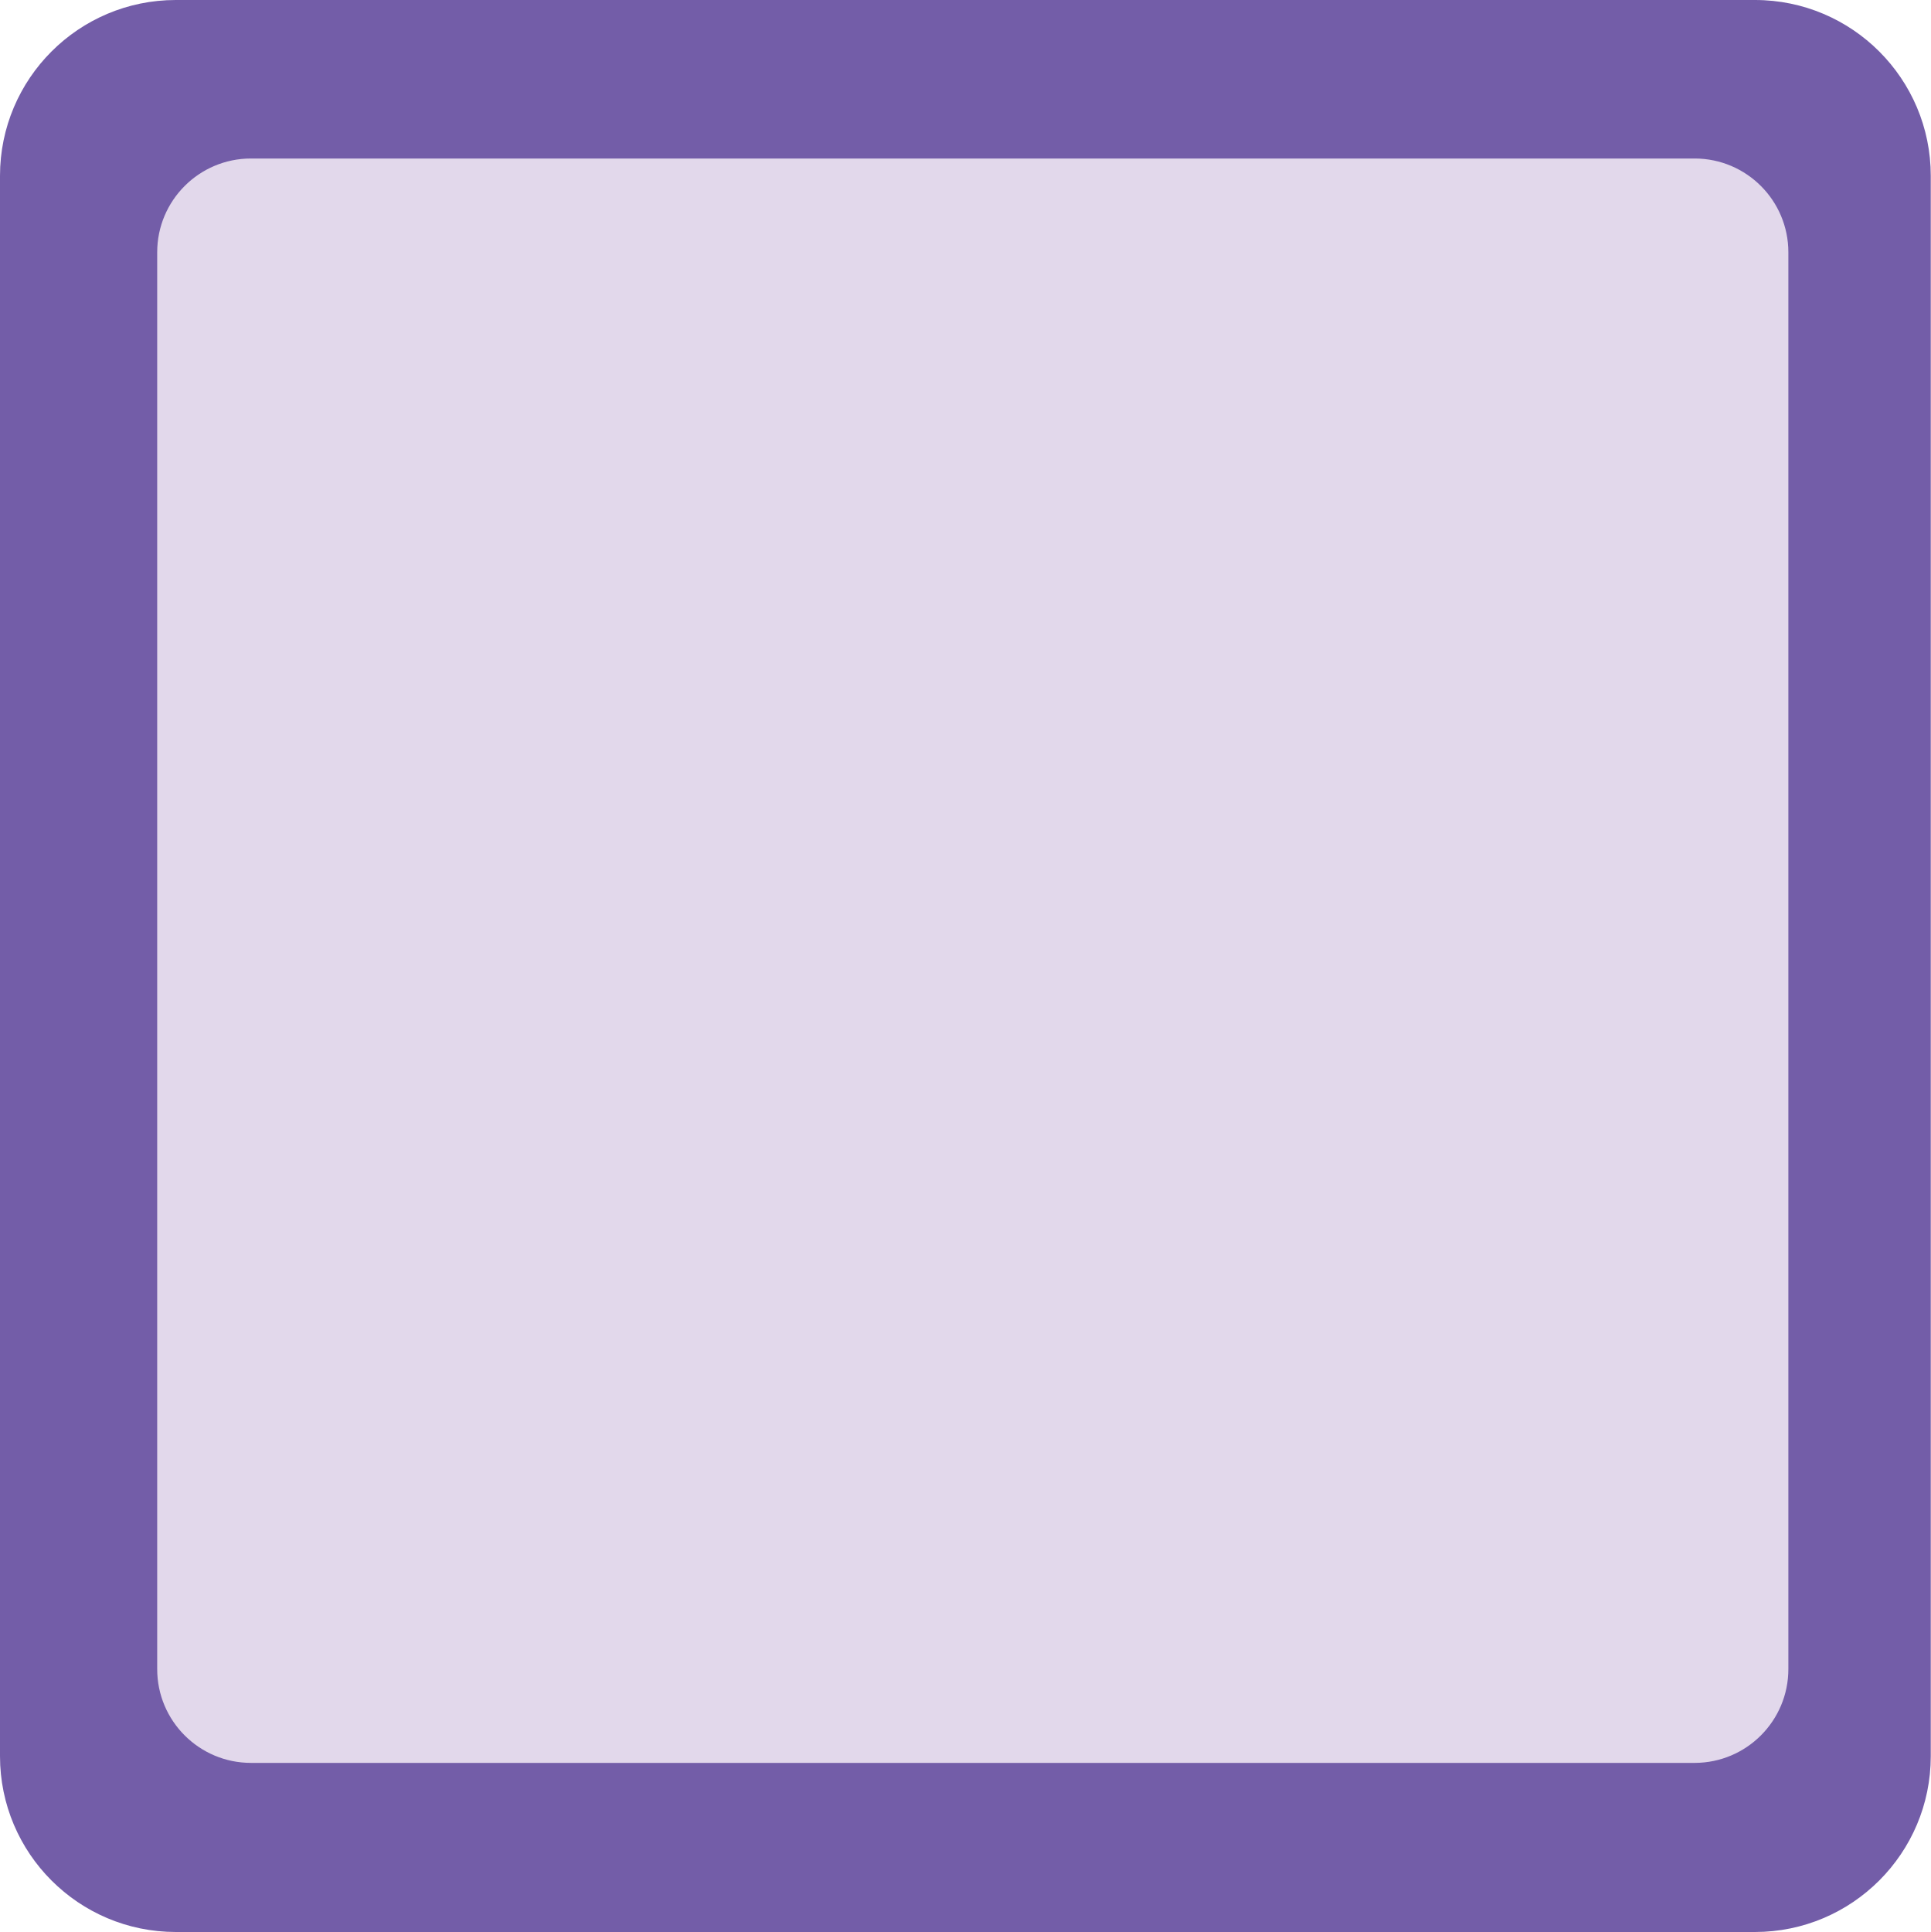
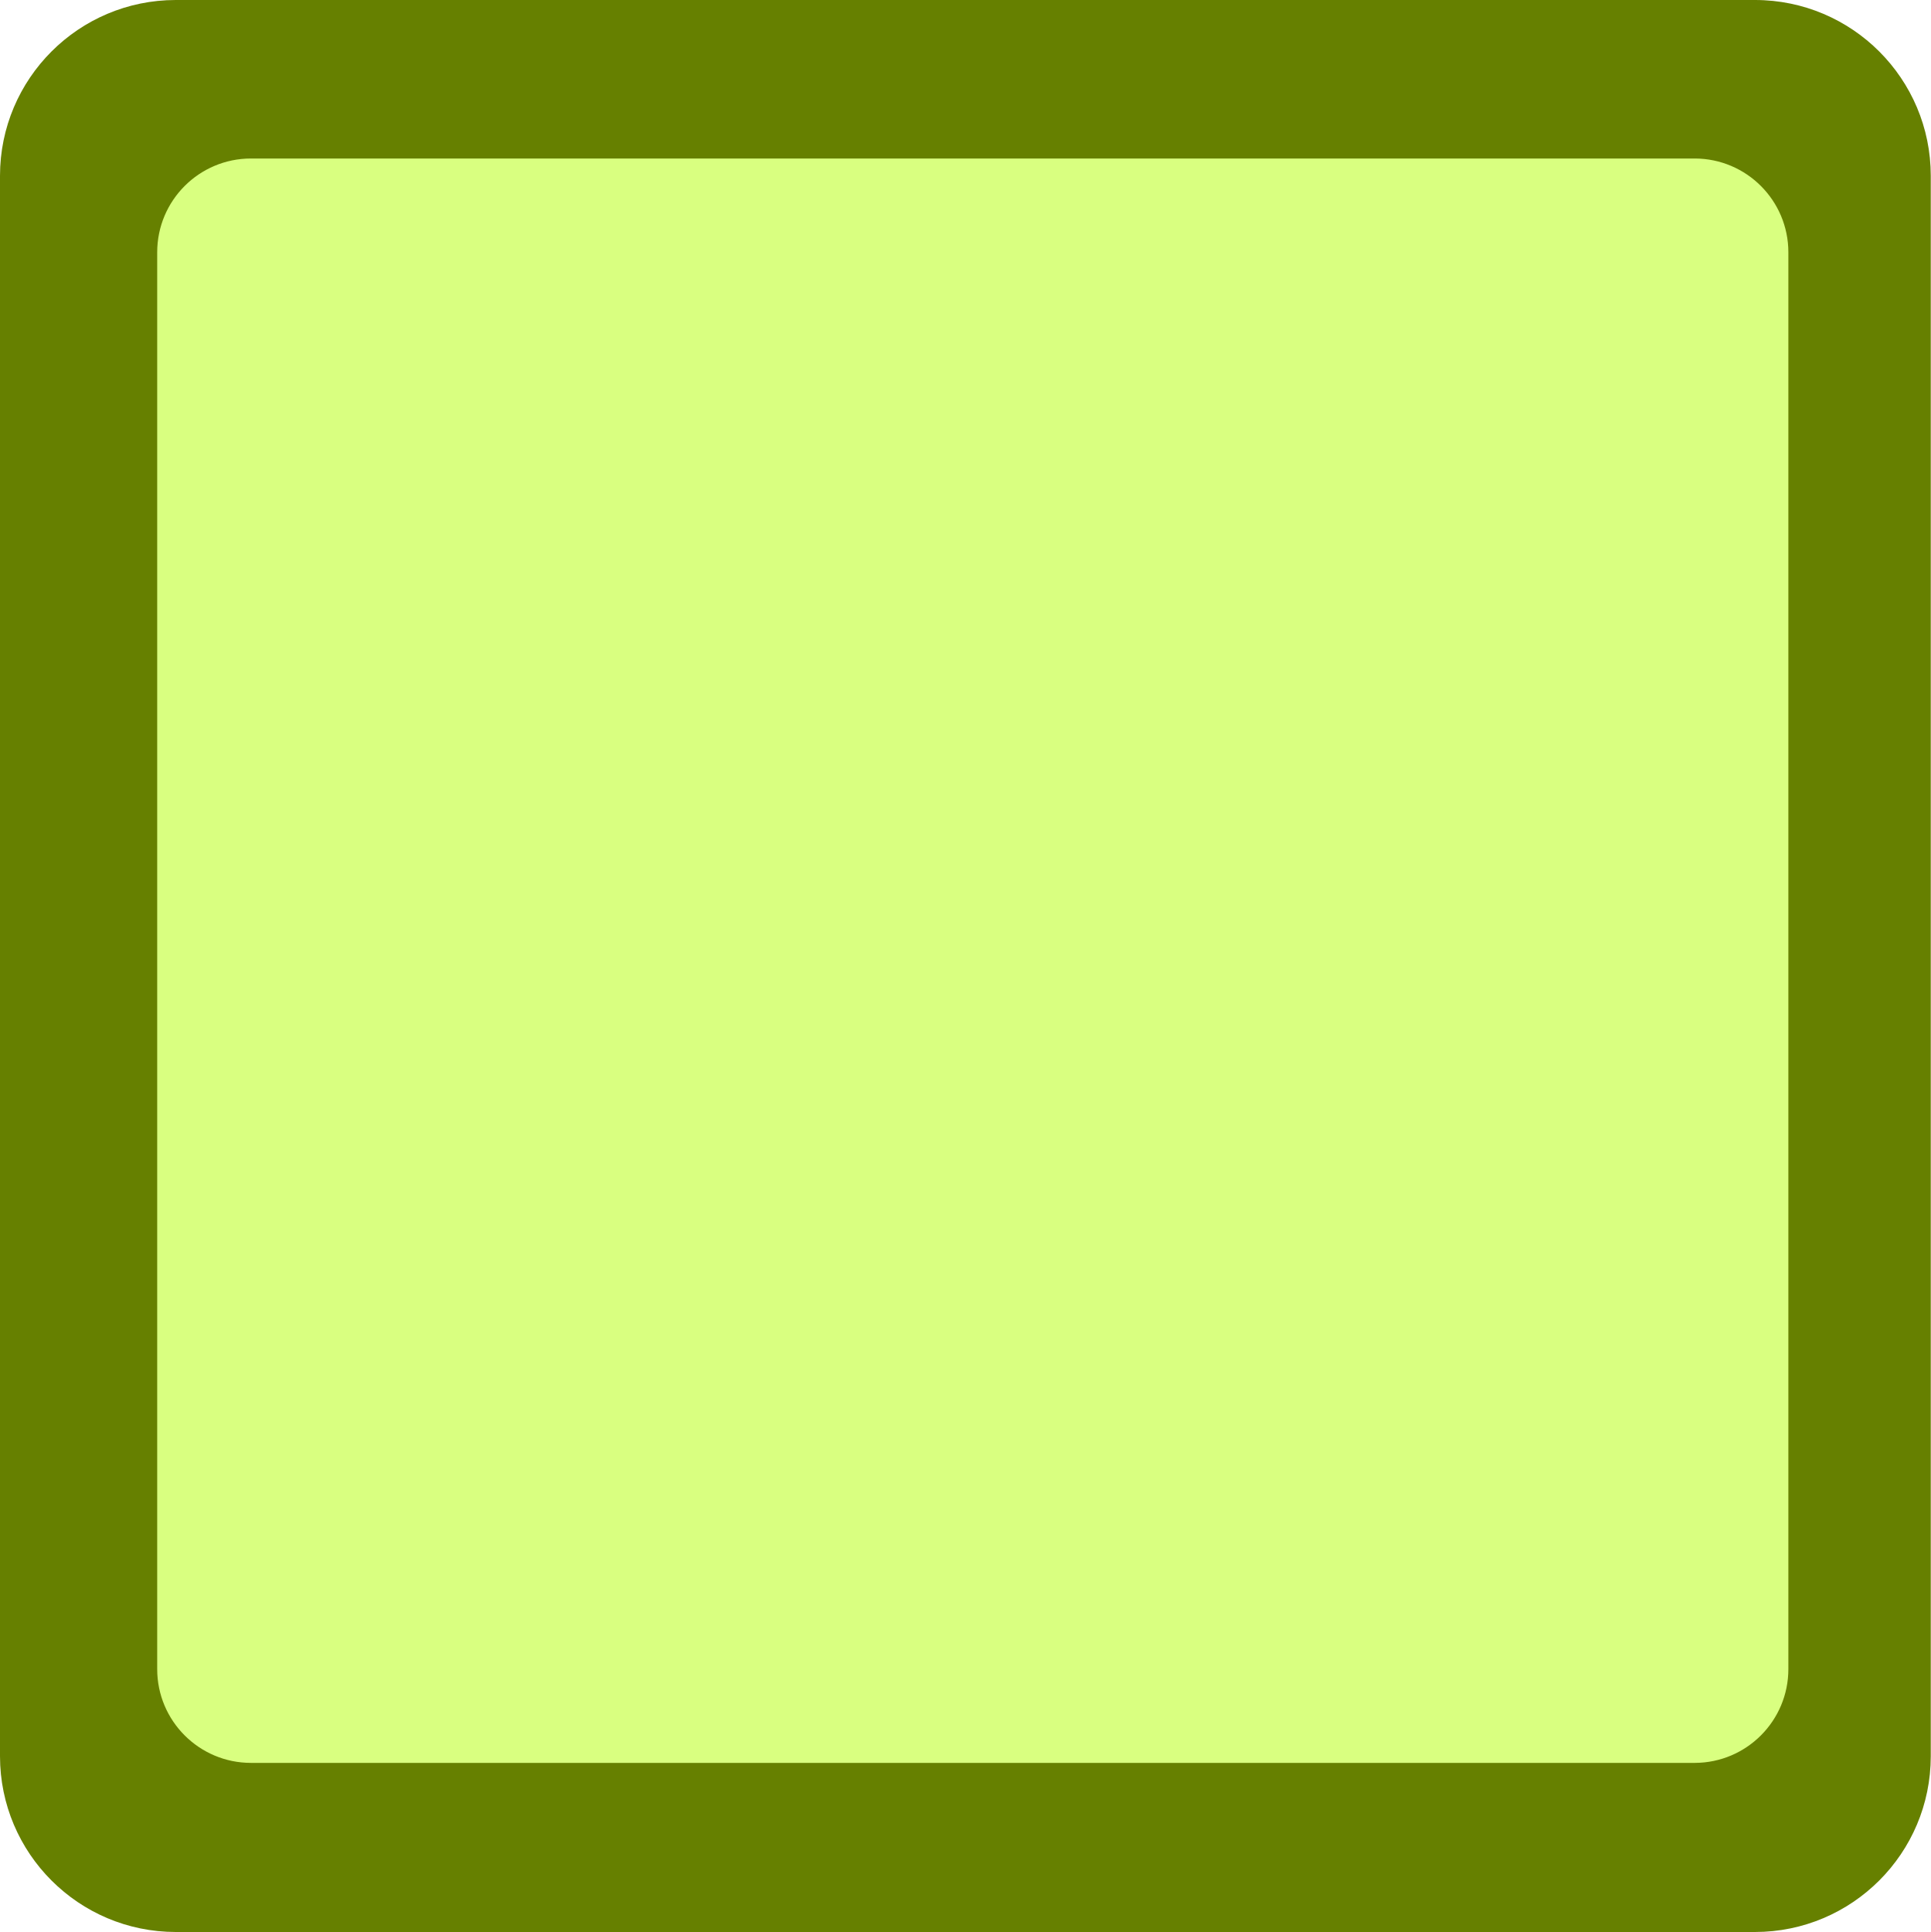
<svg xmlns="http://www.w3.org/2000/svg" width="34.587" height="34.605" viewBox="27.5 28 34.587 34.605">
-   <path d="M60.044 57.803a2 2 0 0 1-2 2h-26.25a2 2 0 0 1-2-2v-26.5a2 2 0 0 1 2-2h26.25a2 2 0 0 1 2 2z" fill="#e2d8eb" />
-   <path d="M58.94 28H30.648a3.15 3.15 0 0 0-3.148 3.148v28.309a3.15 3.15 0 0 0 3.148 3.148h28.291a3.15 3.15 0 0 0 3.148-3.148V31.149A3.15 3.15 0 0 0 58.94 28zm.596 29.895a1.68 1.68 0 0 1-1.676 1.681H31.996a1.68 1.68 0 0 1-1.68-1.681V32.519a1.68 1.68 0 0 1 1.68-1.68H57.86a1.68 1.68 0 0 1 1.676 1.68z" fill="#735da8" />
+   <path d="M60.044 57.803a2 2 0 0 1-2 2h-26.25a2 2 0 0 1-2-2v-26.5a2 2 0 0 1 2-2h26.25a2 2 0 0 1 2 2z" fill="#D9FF80" />
+   <path d="M58.94 28H30.648a3.15 3.15 0 0 0-3.148 3.148v28.309a3.15 3.15 0 0 0 3.148 3.148h28.291a3.15 3.15 0 0 0 3.148-3.148V31.149A3.15 3.15 0 0 0 58.94 28zm.596 29.895a1.68 1.68 0 0 1-1.676 1.681H31.996a1.68 1.68 0 0 1-1.68-1.681V32.519a1.68 1.68 0 0 1 1.68-1.68H57.86a1.68 1.68 0 0 1 1.676 1.68z" fill="#668000" />
</svg>
